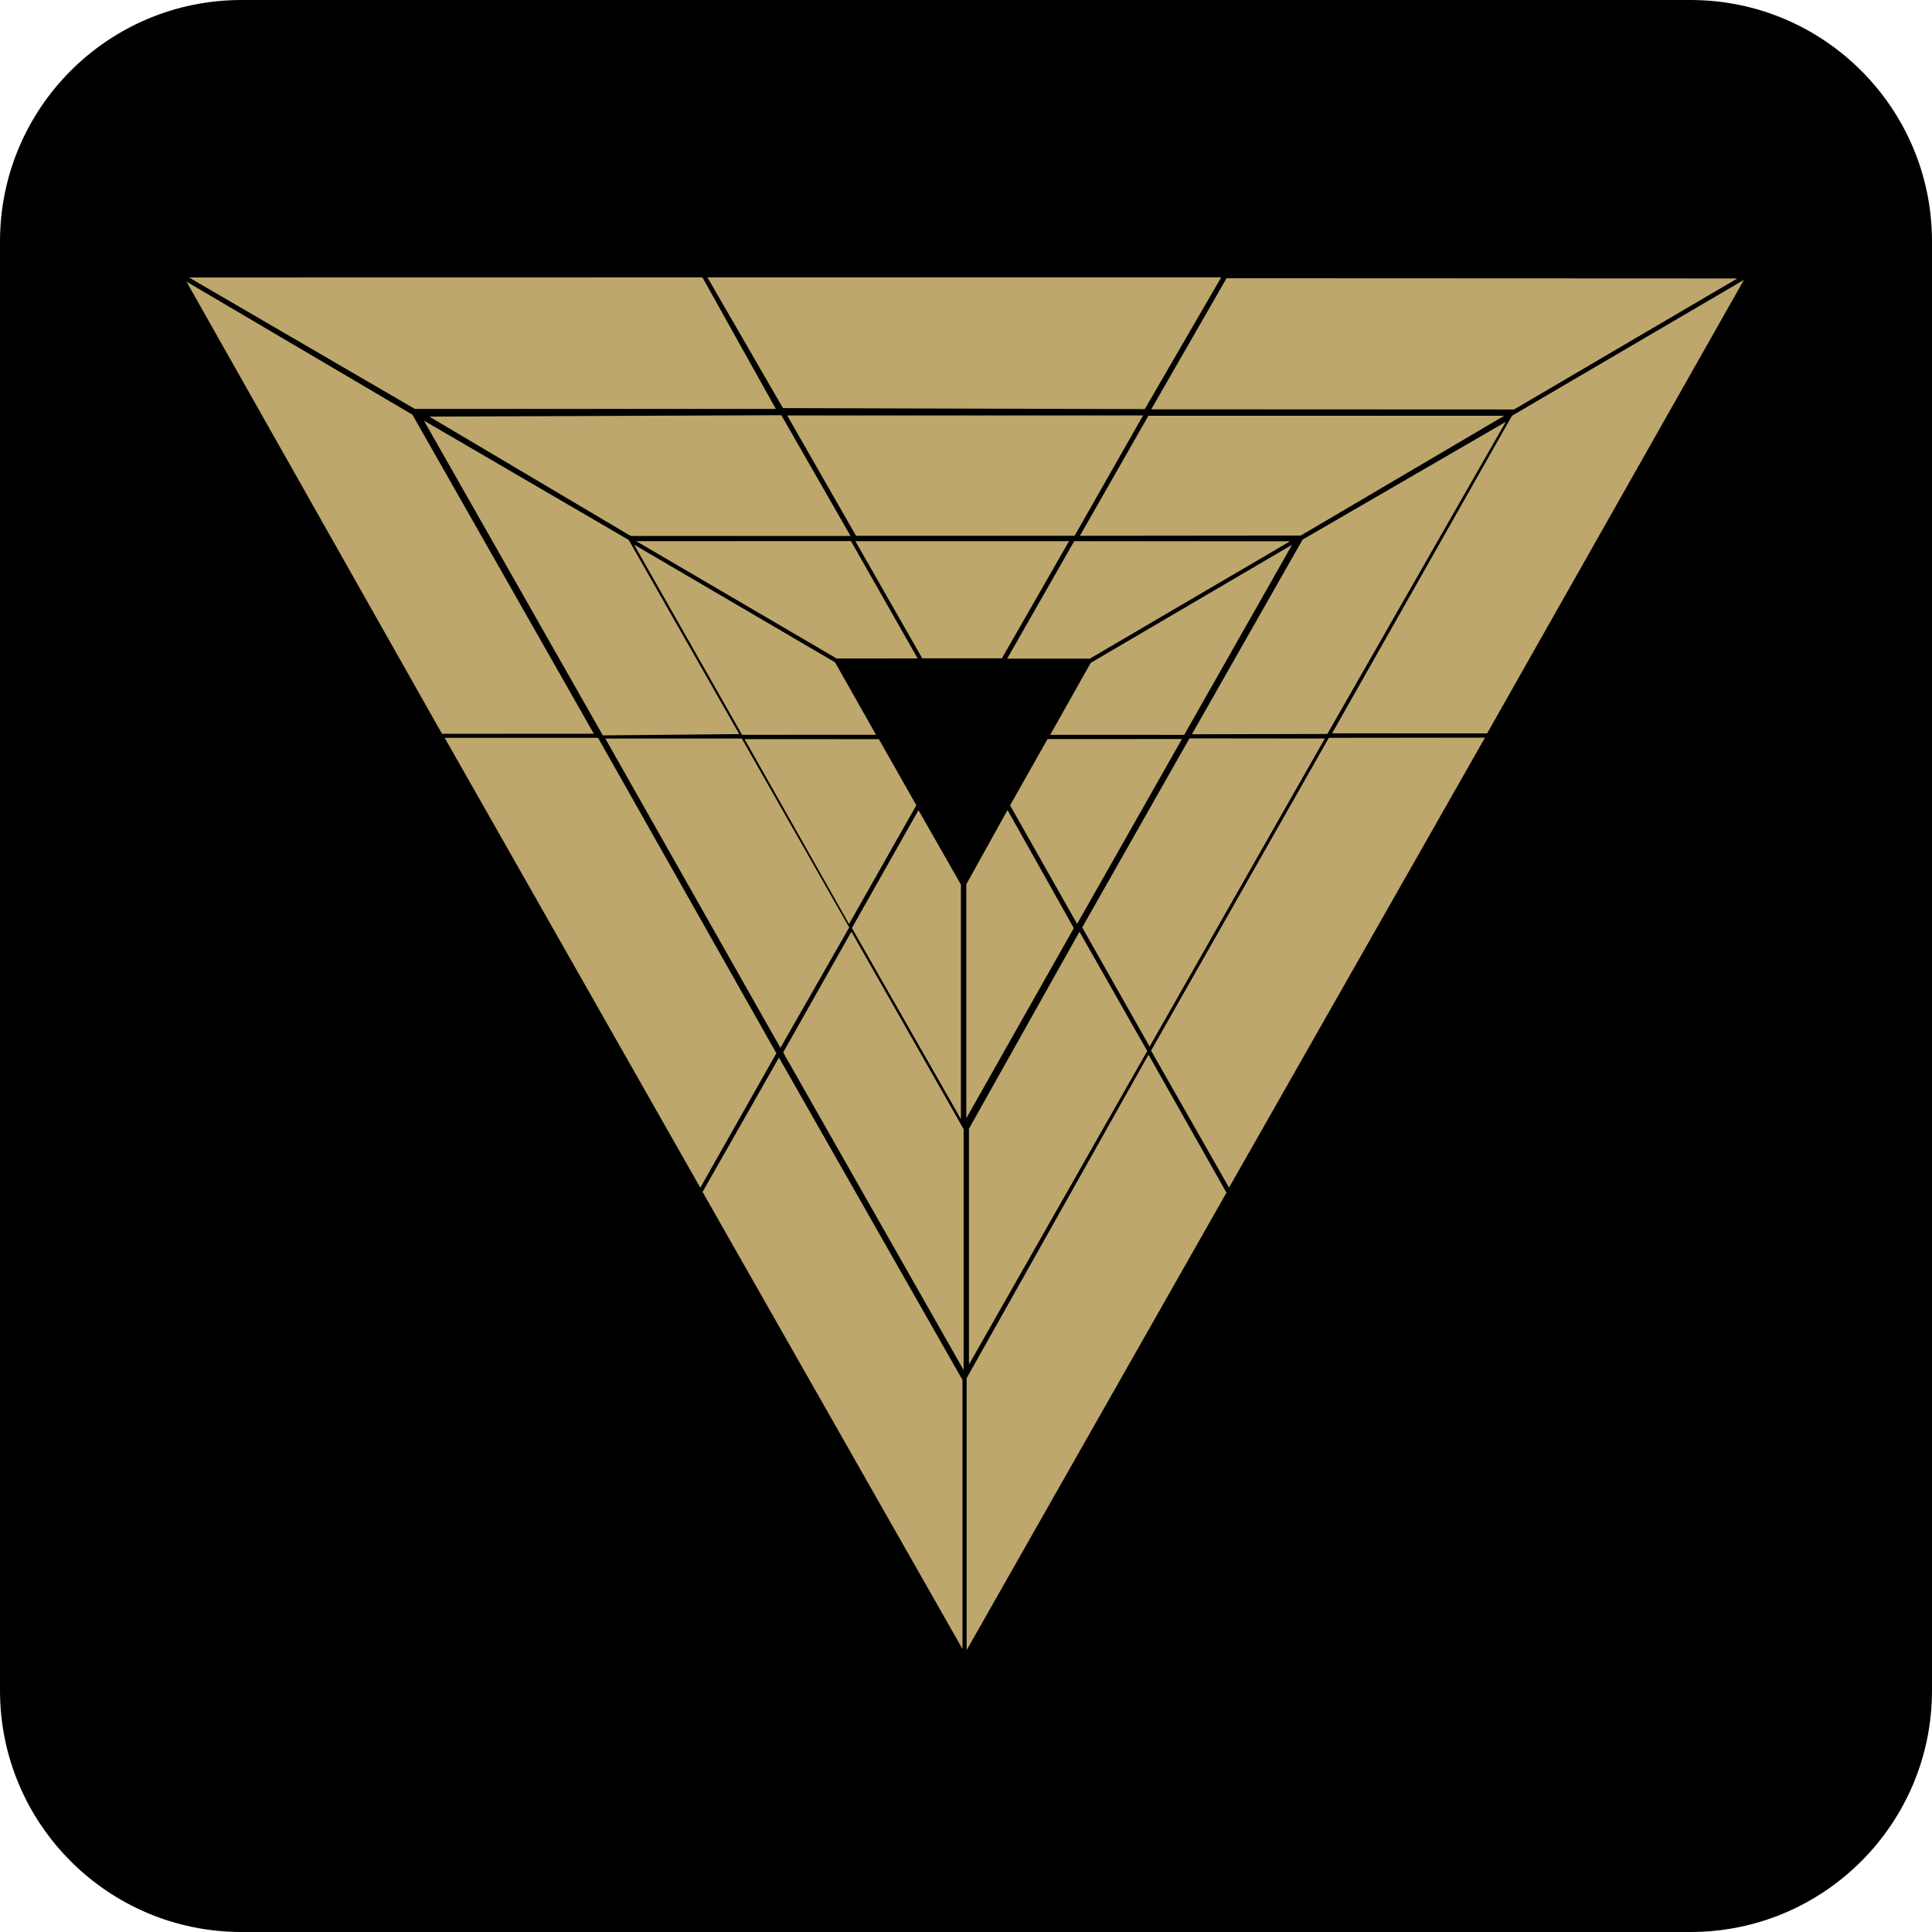
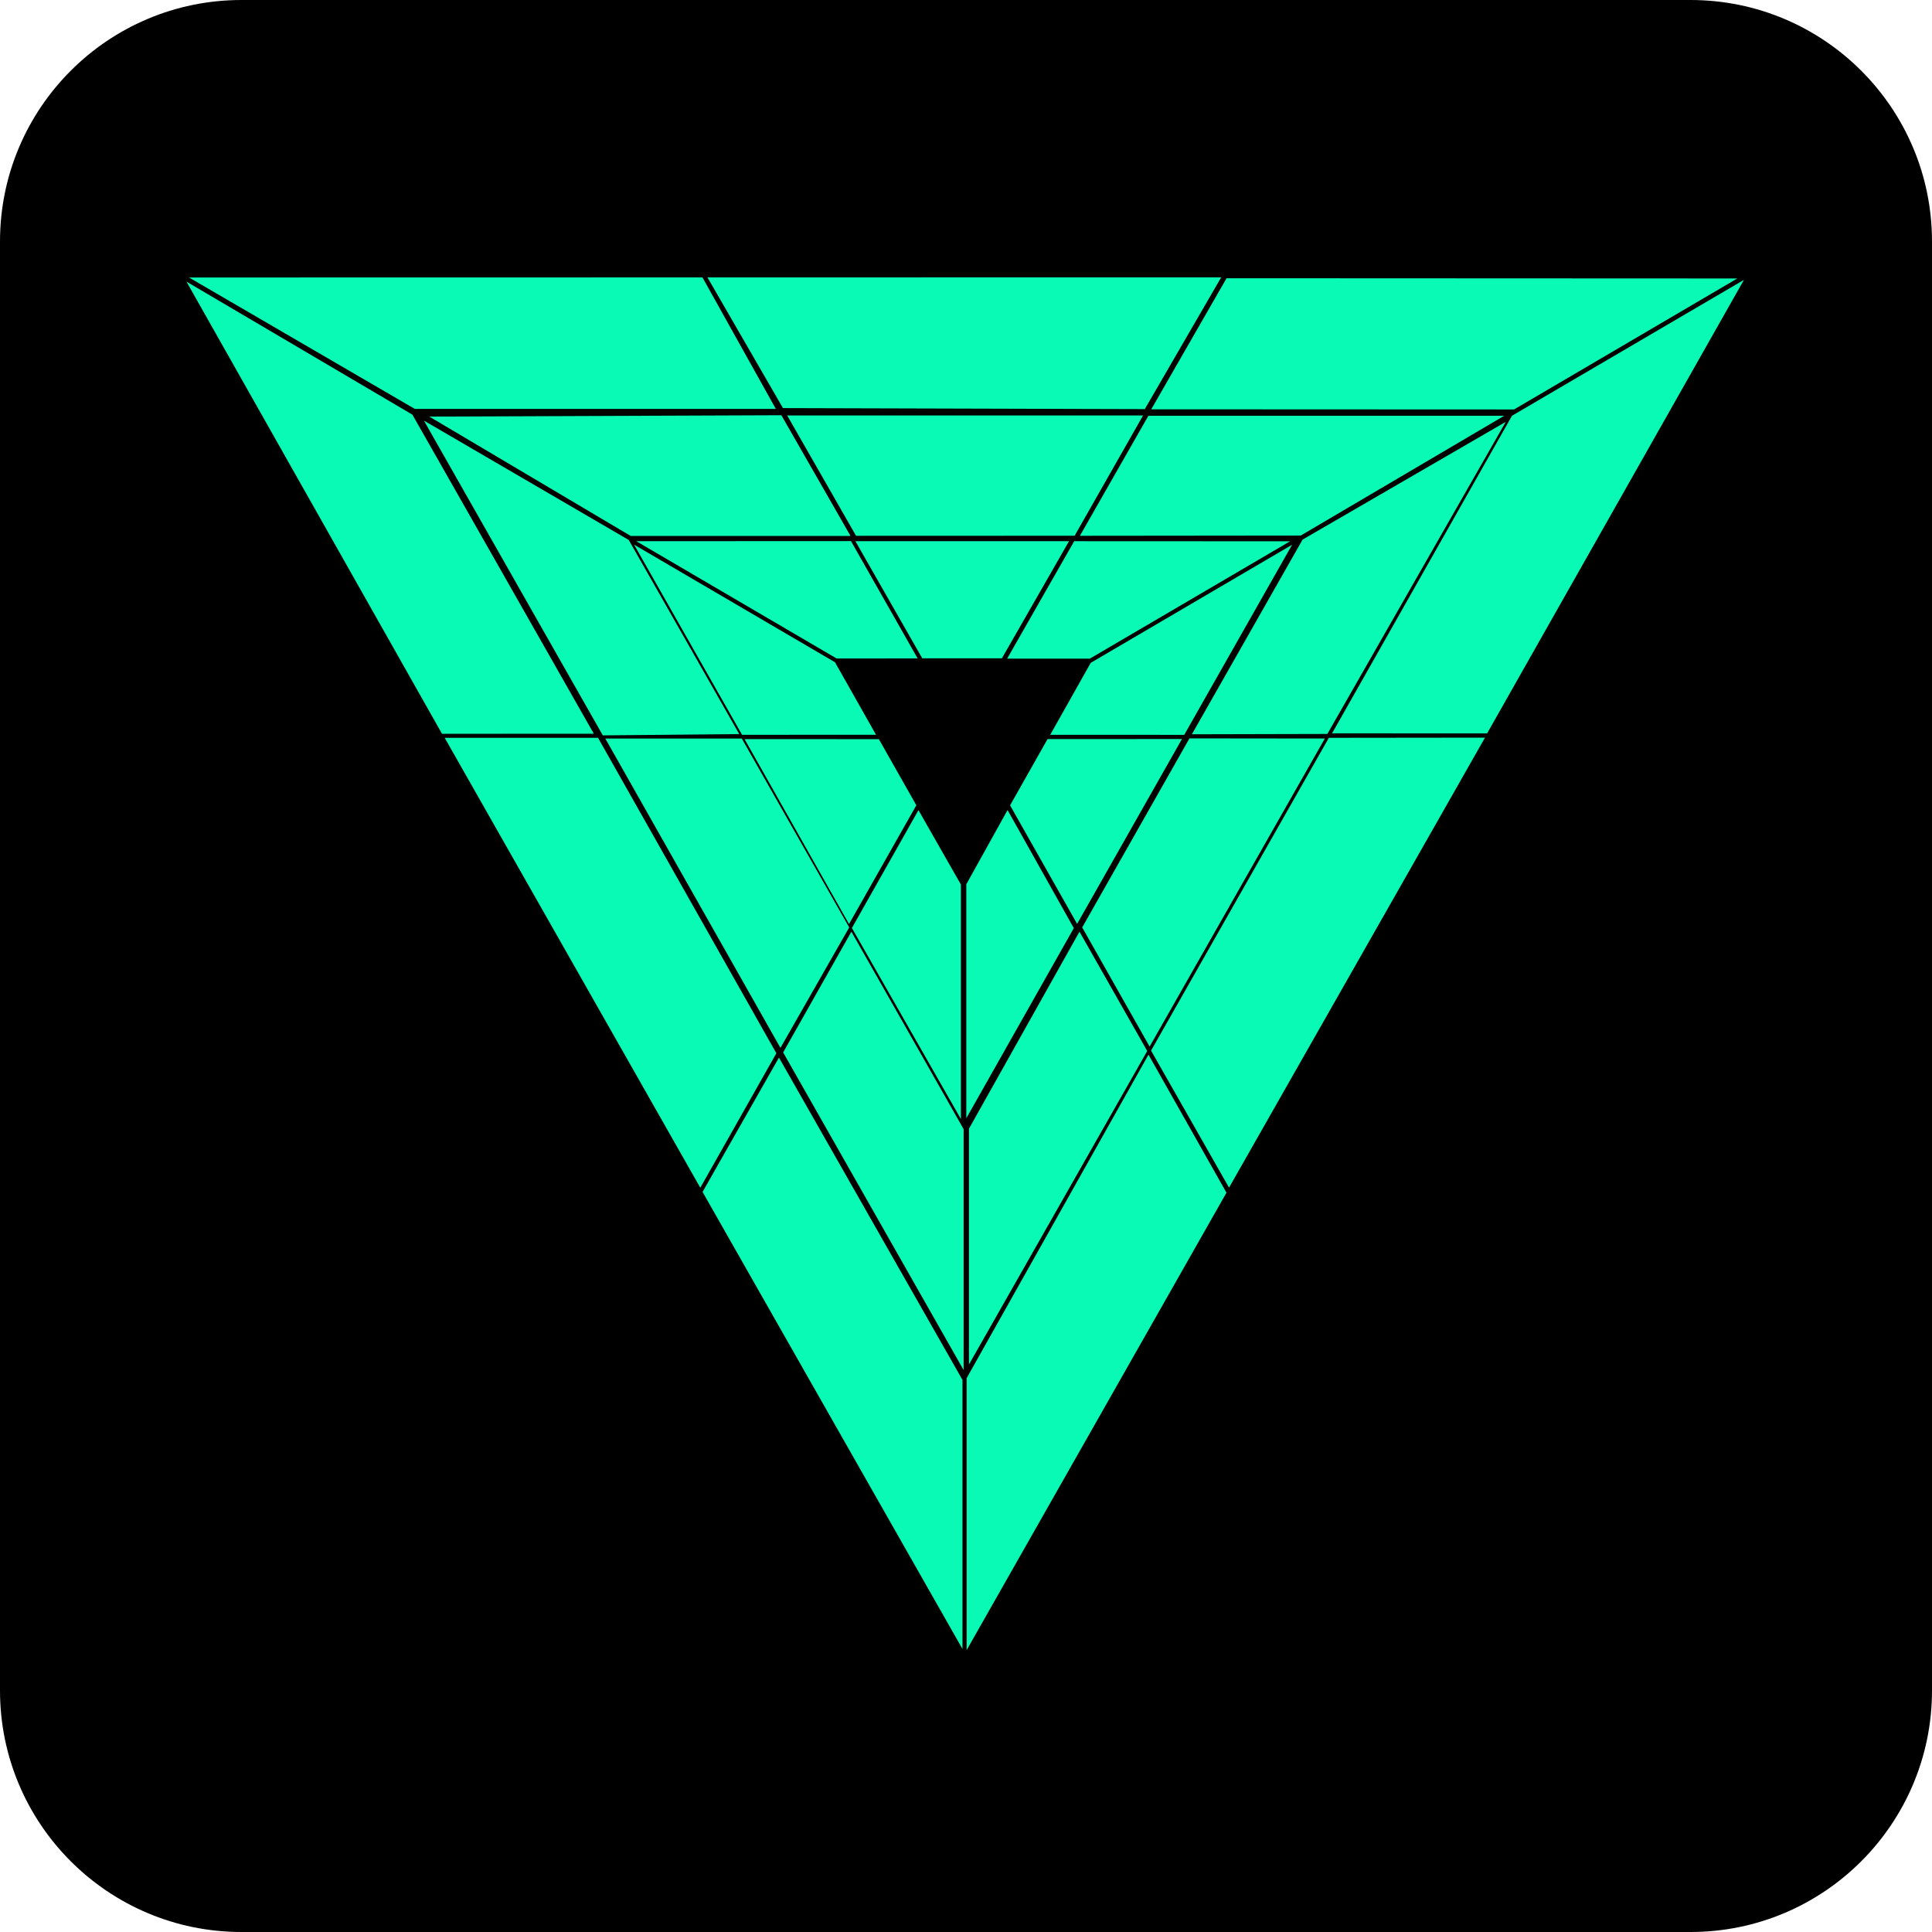
<svg xmlns="http://www.w3.org/2000/svg" width="512" height="512" viewBox="0 0 512 512" fill="none">
  <rect width="512" height="512" rx="64" fill="#000000" />
  <svg x="30" y="20" width="452" height="472" viewBox="170 270 740 640">
-     <path fill-rule="evenodd" clip-rule="evenodd" d="M538.466 769.578L458.848 629.743L425.704 688.023L538.466 886.309V769.578Z" fill="#BEA76C" />
-     <path fill-rule="evenodd" clip-rule="evenodd" d="M457.723 627.858L380.347 490.989H313.815L424.721 686.202L457.723 627.858Z" fill="#BEA76C" />
-     <path fill-rule="evenodd" clip-rule="evenodd" d="M299.81 350.788L378.523 489.227L312.661 489.256L201.779 293.065L299.81 350.788Z" fill="#BEA76C" />
-     <path fill-rule="evenodd" clip-rule="evenodd" d="M202.892 291.274L300.869 348.307H457.501L425.65 291.235L202.892 291.274Z" fill="#BEA76C" />
-     <path fill-rule="evenodd" clip-rule="evenodd" d="M427.819 291.227L460.585 347.947L617.569 348.387L650.718 291.213L427.819 291.227Z" fill="#BEA76C" />
-     <path fill-rule="evenodd" clip-rule="evenodd" d="M777.78 348.537L620.376 348.468L653.044 291.602L874.644 291.7L777.78 348.537Z" fill="#BEA76C" />
-     <path fill-rule="evenodd" clip-rule="evenodd" d="M776.895 351.262L698.825 489.055L766.09 489.084L877.518 292.31L776.895 351.262Z" fill="#BEA76C" />
-     <path fill-rule="evenodd" clip-rule="evenodd" d="M620.297 626.708L654.12 686.16L765.169 490.923L697.437 490.999L620.297 626.708Z" fill="#BEA76C" />
-     <path fill-rule="evenodd" clip-rule="evenodd" d="M540.282 768.82L619.176 628.476L653.008 688.35L540.282 886.812V768.82Z" fill="#BEA76C" />
-     <path fill-rule="evenodd" clip-rule="evenodd" d="M538.972 660.787L490.276 575.099L460.675 627.502L538.972 765.315V660.787Z" fill="#BEA76C" />
-     <path fill-rule="evenodd" clip-rule="evenodd" d="M489.332 573.259L442.725 491.316H383.516L459.49 625.524L489.332 573.259Z" fill="#BEA76C" />
-     <path fill-rule="evenodd" clip-rule="evenodd" d="M441.618 489.378L393.677 405.165L304.808 353.367L382.431 489.941L441.618 489.378Z" fill="#BEA76C" />
-     <path fill-rule="evenodd" clip-rule="evenodd" d="M307.161 351.629L394.542 403.424L489.899 403.42L459.886 351.038L307.161 351.629Z" fill="#BEA76C" />
-     <path fill-rule="evenodd" clip-rule="evenodd" d="M492.3 403.364L587.124 403.333L616.815 351.147H462.427L492.3 403.364Z" fill="#BEA76C" />
-     <path fill-rule="evenodd" clip-rule="evenodd" d="M589.42 403.349L685.222 403.251L773.512 351.273H619.132L589.42 403.349Z" fill="#BEA76C" />
-     <path fill-rule="evenodd" clip-rule="evenodd" d="M686.04 404.995L638.003 489.466L696.776 489.326L774.189 353.906L686.04 404.995Z" fill="#BEA76C" />
-     <path fill-rule="evenodd" clip-rule="evenodd" d="M590.42 573.256L619.665 624.957L695.686 491.302L636.961 491.237L590.42 573.256Z" fill="#BEA76C" />
-     <path fill-rule="evenodd" clip-rule="evenodd" d="M541.278 660.602L589.235 575.123L618.628 626.881L541.278 762.9V660.602Z" fill="#BEA76C" />
-     <path fill-rule="evenodd" clip-rule="evenodd" d="M537.79 554.661L519.38 522.383L490.495 573.515L537.79 656.408V554.661Z" fill="#BEA76C" />
-     <path fill-rule="evenodd" clip-rule="evenodd" d="M489.244 571.798L518.452 520.262L502.19 491.578L443.919 491.552L489.244 571.798Z" fill="#BEA76C" />
-     <path fill-rule="evenodd" clip-rule="evenodd" d="M483.17 458.226L500.958 489.675L442.847 489.701L395.994 407.19L483.17 458.226Z" fill="#BEA76C" />
-     <path fill-rule="evenodd" clip-rule="evenodd" d="M483.857 456.575L519.023 456.559L490.094 405.645L396.938 405.687L483.857 456.575Z" fill="#BEA76C" />
-     <path fill-rule="evenodd" clip-rule="evenodd" d="M492.013 405.68L521.023 456.52H555.566L584.701 405.68H492.013Z" fill="#BEA76C" />
-     <path fill-rule="evenodd" clip-rule="evenodd" d="M593.712 456.654L557.864 456.638L586.943 405.688L680.601 405.729L593.712 456.654Z" fill="#BEA76C" />
-     <path fill-rule="evenodd" clip-rule="evenodd" d="M594.12 458.467L576.539 489.693L634.678 489.719L681.479 407.24L594.12 458.467Z" fill="#BEA76C" />
-     <path fill-rule="evenodd" clip-rule="evenodd" d="M588.207 571.732L559.129 520.298L575.381 491.542L633.7 491.516L588.207 571.732Z" fill="#BEA76C" />
-     <path fill-rule="evenodd" clip-rule="evenodd" d="M540.127 554.554L558.028 522.342L586.773 573.563L540.127 656.074V554.554Z" fill="#BEA76C" />
+     <path fill-rule="evenodd" clip-rule="evenodd" d="M538.466 769.578L458.848 629.743L425.704 688.023L538.466 886.309V769.578Z" fill="#08FAB5" />
+     <path fill-rule="evenodd" clip-rule="evenodd" d="M457.723 627.858L380.347 490.989H313.815L424.721 686.202L457.723 627.858Z" fill="#08FAB5" />
+     <path fill-rule="evenodd" clip-rule="evenodd" d="M299.81 350.788L378.523 489.227L312.661 489.256L201.779 293.065L299.81 350.788Z" fill="#08FAB5" />
+     <path fill-rule="evenodd" clip-rule="evenodd" d="M202.892 291.274L300.869 348.307H457.501L425.65 291.235L202.892 291.274Z" fill="#08FAB5" />
+     <path fill-rule="evenodd" clip-rule="evenodd" d="M427.819 291.227L460.585 347.947L617.569 348.387L650.718 291.213L427.819 291.227Z" fill="#08FAB5" />
+     <path fill-rule="evenodd" clip-rule="evenodd" d="M777.78 348.537L620.376 348.468L653.044 291.602L874.644 291.7L777.78 348.537Z" fill="#08FAB5" />
+     <path fill-rule="evenodd" clip-rule="evenodd" d="M776.895 351.262L698.825 489.055L766.09 489.084L877.518 292.31L776.895 351.262Z" fill="#08FAB5" />
+     <path fill-rule="evenodd" clip-rule="evenodd" d="M620.297 626.708L654.12 686.16L765.169 490.923L697.437 490.999L620.297 626.708Z" fill="#08FAB5" />
+     <path fill-rule="evenodd" clip-rule="evenodd" d="M540.282 768.82L619.176 628.476L653.008 688.35L540.282 886.812V768.82Z" fill="#08FAB5" />
+     <path fill-rule="evenodd" clip-rule="evenodd" d="M538.972 660.787L490.276 575.099L460.675 627.502L538.972 765.315V660.787Z" fill="#08FAB5" />
+     <path fill-rule="evenodd" clip-rule="evenodd" d="M489.332 573.259L442.725 491.316H383.516L459.49 625.524L489.332 573.259Z" fill="#08FAB5" />
+     <path fill-rule="evenodd" clip-rule="evenodd" d="M441.618 489.378L393.677 405.165L304.808 353.367L382.431 489.941L441.618 489.378Z" fill="#08FAB5" />
+     <path fill-rule="evenodd" clip-rule="evenodd" d="M307.161 351.629L394.542 403.424L489.899 403.42L459.886 351.038L307.161 351.629Z" fill="#08FAB5" />
+     <path fill-rule="evenodd" clip-rule="evenodd" d="M492.3 403.364L587.124 403.333L616.815 351.147H462.427L492.3 403.364Z" fill="#08FAB5" />
+     <path fill-rule="evenodd" clip-rule="evenodd" d="M589.42 403.349L685.222 403.251L773.512 351.273H619.132L589.42 403.349Z" fill="#08FAB5" />
+     <path fill-rule="evenodd" clip-rule="evenodd" d="M686.04 404.995L638.003 489.466L696.776 489.326L774.189 353.906L686.04 404.995Z" fill="#08FAB5" />
+     <path fill-rule="evenodd" clip-rule="evenodd" d="M590.42 573.256L619.665 624.957L695.686 491.302L636.961 491.237L590.42 573.256Z" fill="#08FAB5" />
+     <path fill-rule="evenodd" clip-rule="evenodd" d="M541.278 660.602L589.235 575.123L618.628 626.881L541.278 762.9V660.602Z" fill="#08FAB5" />
+     <path fill-rule="evenodd" clip-rule="evenodd" d="M537.79 554.661L519.38 522.383L490.495 573.515L537.79 656.408V554.661Z" fill="#08FAB5" />
+     <path fill-rule="evenodd" clip-rule="evenodd" d="M489.244 571.798L518.452 520.262L502.19 491.578L443.919 491.552L489.244 571.798Z" fill="#08FAB5" />
+     <path fill-rule="evenodd" clip-rule="evenodd" d="M483.17 458.226L500.958 489.675L442.847 489.701L395.994 407.19L483.17 458.226Z" fill="#08FAB5" />
+     <path fill-rule="evenodd" clip-rule="evenodd" d="M483.857 456.575L519.023 456.559L490.094 405.645L396.938 405.687L483.857 456.575Z" fill="#08FAB5" />
+     <path fill-rule="evenodd" clip-rule="evenodd" d="M492.013 405.68L521.023 456.52H555.566L584.701 405.68H492.013Z" fill="#08FAB5" />
+     <path fill-rule="evenodd" clip-rule="evenodd" d="M593.712 456.654L557.864 456.638L586.943 405.688L680.601 405.729L593.712 456.654Z" fill="#08FAB5" />
+     <path fill-rule="evenodd" clip-rule="evenodd" d="M594.12 458.467L576.539 489.693L634.678 489.719L681.479 407.24L594.12 458.467Z" fill="#08FAB5" />
+     <path fill-rule="evenodd" clip-rule="evenodd" d="M588.207 571.732L559.129 520.298L575.381 491.542L633.7 491.516L588.207 571.732Z" fill="#08FAB5" />
+     <path fill-rule="evenodd" clip-rule="evenodd" d="M540.127 554.554L558.028 522.342L586.773 573.563L540.127 656.074V554.554Z" fill="#08FAB5" />
  </svg>
</svg>
